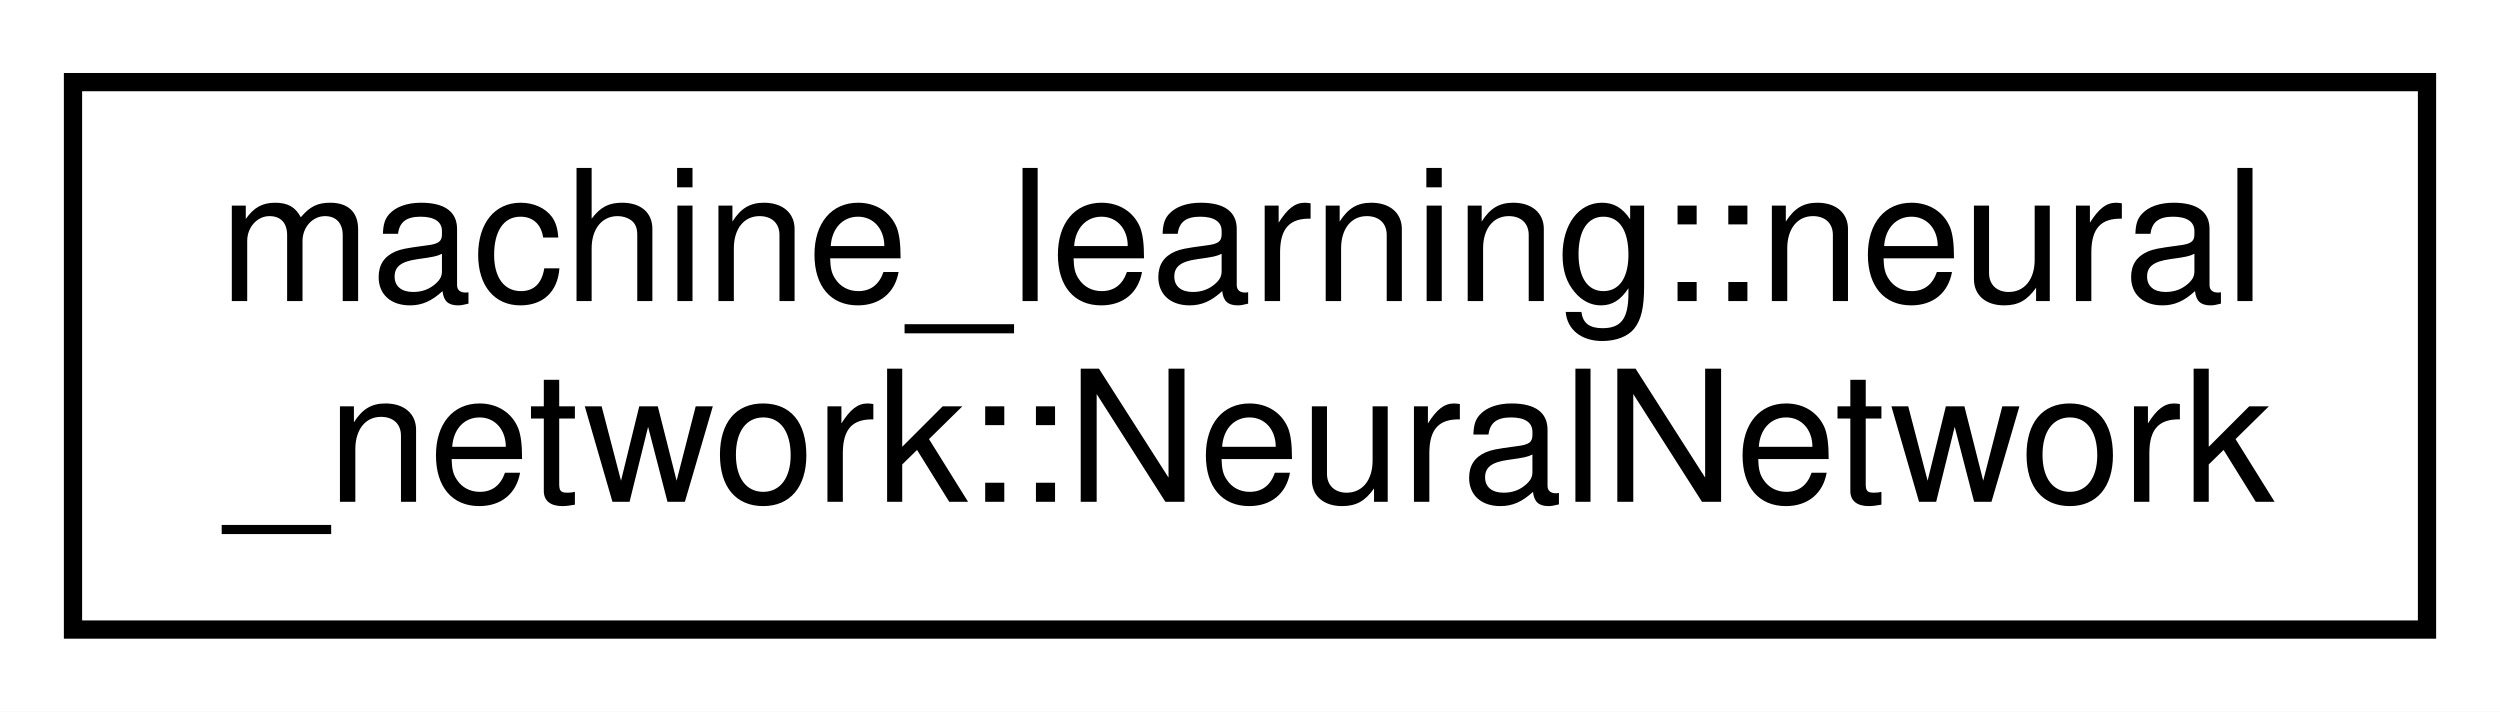
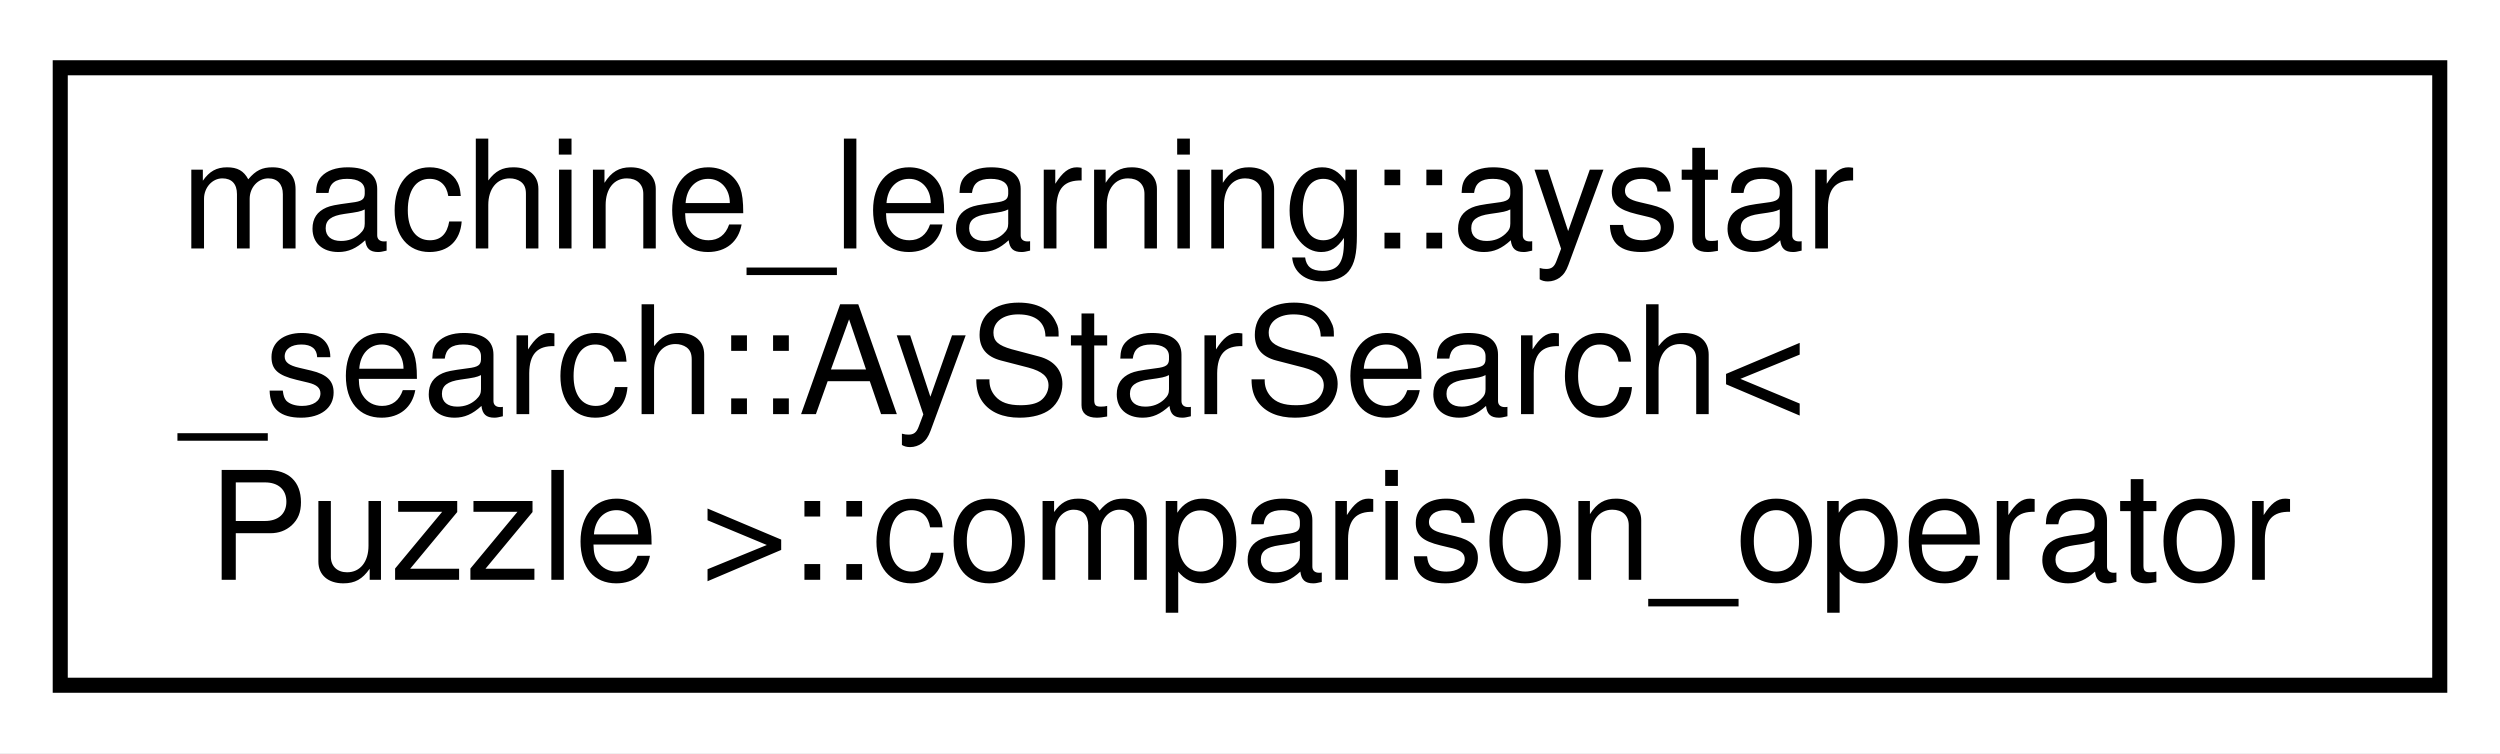
- <svg xmlns="http://www.w3.org/2000/svg" xmlns:xlink="http://www.w3.org/1999/xlink" width="137pt" height="39pt" viewBox="0.00 0.00 137.00 39.00">
-   <g id="graph0" class="graph" transform="scale(1 1) rotate(0) translate(4 35)">
-     <polygon fill="white" stroke="transparent" points="-4,4 -4,-35 133,-35 133,4 -4,4" />
+ <svg xmlns="http://www.w3.org/2000/svg" xmlns:xlink="http://www.w3.org/1999/xlink" width="166pt" height="50pt" viewBox="0.00 0.00 166.00 50.00">
+   <g id="graph0" class="graph" transform="scale(1 1) rotate(0) translate(4 46)">
+     <polygon fill="white" stroke="transparent" points="-4,4 -4,-46 162,-46 162,4 -4,4" />
    <g id="node1" class="node">
      <g id="a_node1">
-         <a xlink:href="d4/df4/classmachine__learning_1_1neural__network_1_1_neural_network.html" target="_top" xlink:title=" ">
-           <polygon fill="white" stroke="black" points="0,-0.5 0,-30.5 129,-30.5 129,-0.5 0,-0.5" />
-           <text text-anchor="start" x="8" y="-18.5" font-family="Helvetica,sans-Serif" font-size="10.00">machine_learning::neural</text>
-           <text text-anchor="middle" x="64.5" y="-7.5" font-family="Helvetica,sans-Serif" font-size="10.00">_network::NeuralNetwork</text>
+         <a xlink:href="d3/d2a/structmachine__learning_1_1aystar__search_1_1_ay_star_search_1_1comparison__operator.html" target="_top" xlink:title="Custom comparator for open_list.">
+           <polygon fill="white" stroke="black" points="0,-0.5 0,-41.5 158,-41.5 158,-0.5 0,-0.5" />
+           <text text-anchor="start" x="8" y="-29.5" font-family="Helvetica,sans-Serif" font-size="10.00">machine_learning::aystar</text>
+           <text text-anchor="start" x="8" y="-18.5" font-family="Helvetica,sans-Serif" font-size="10.00">_search::AyStarSearch&lt;</text>
+           <text text-anchor="middle" x="79" y="-7.5" font-family="Helvetica,sans-Serif" font-size="10.00"> Puzzle &gt;::comparison_operator</text>
        </a>
      </g>
    </g>
  </g>
</svg>
